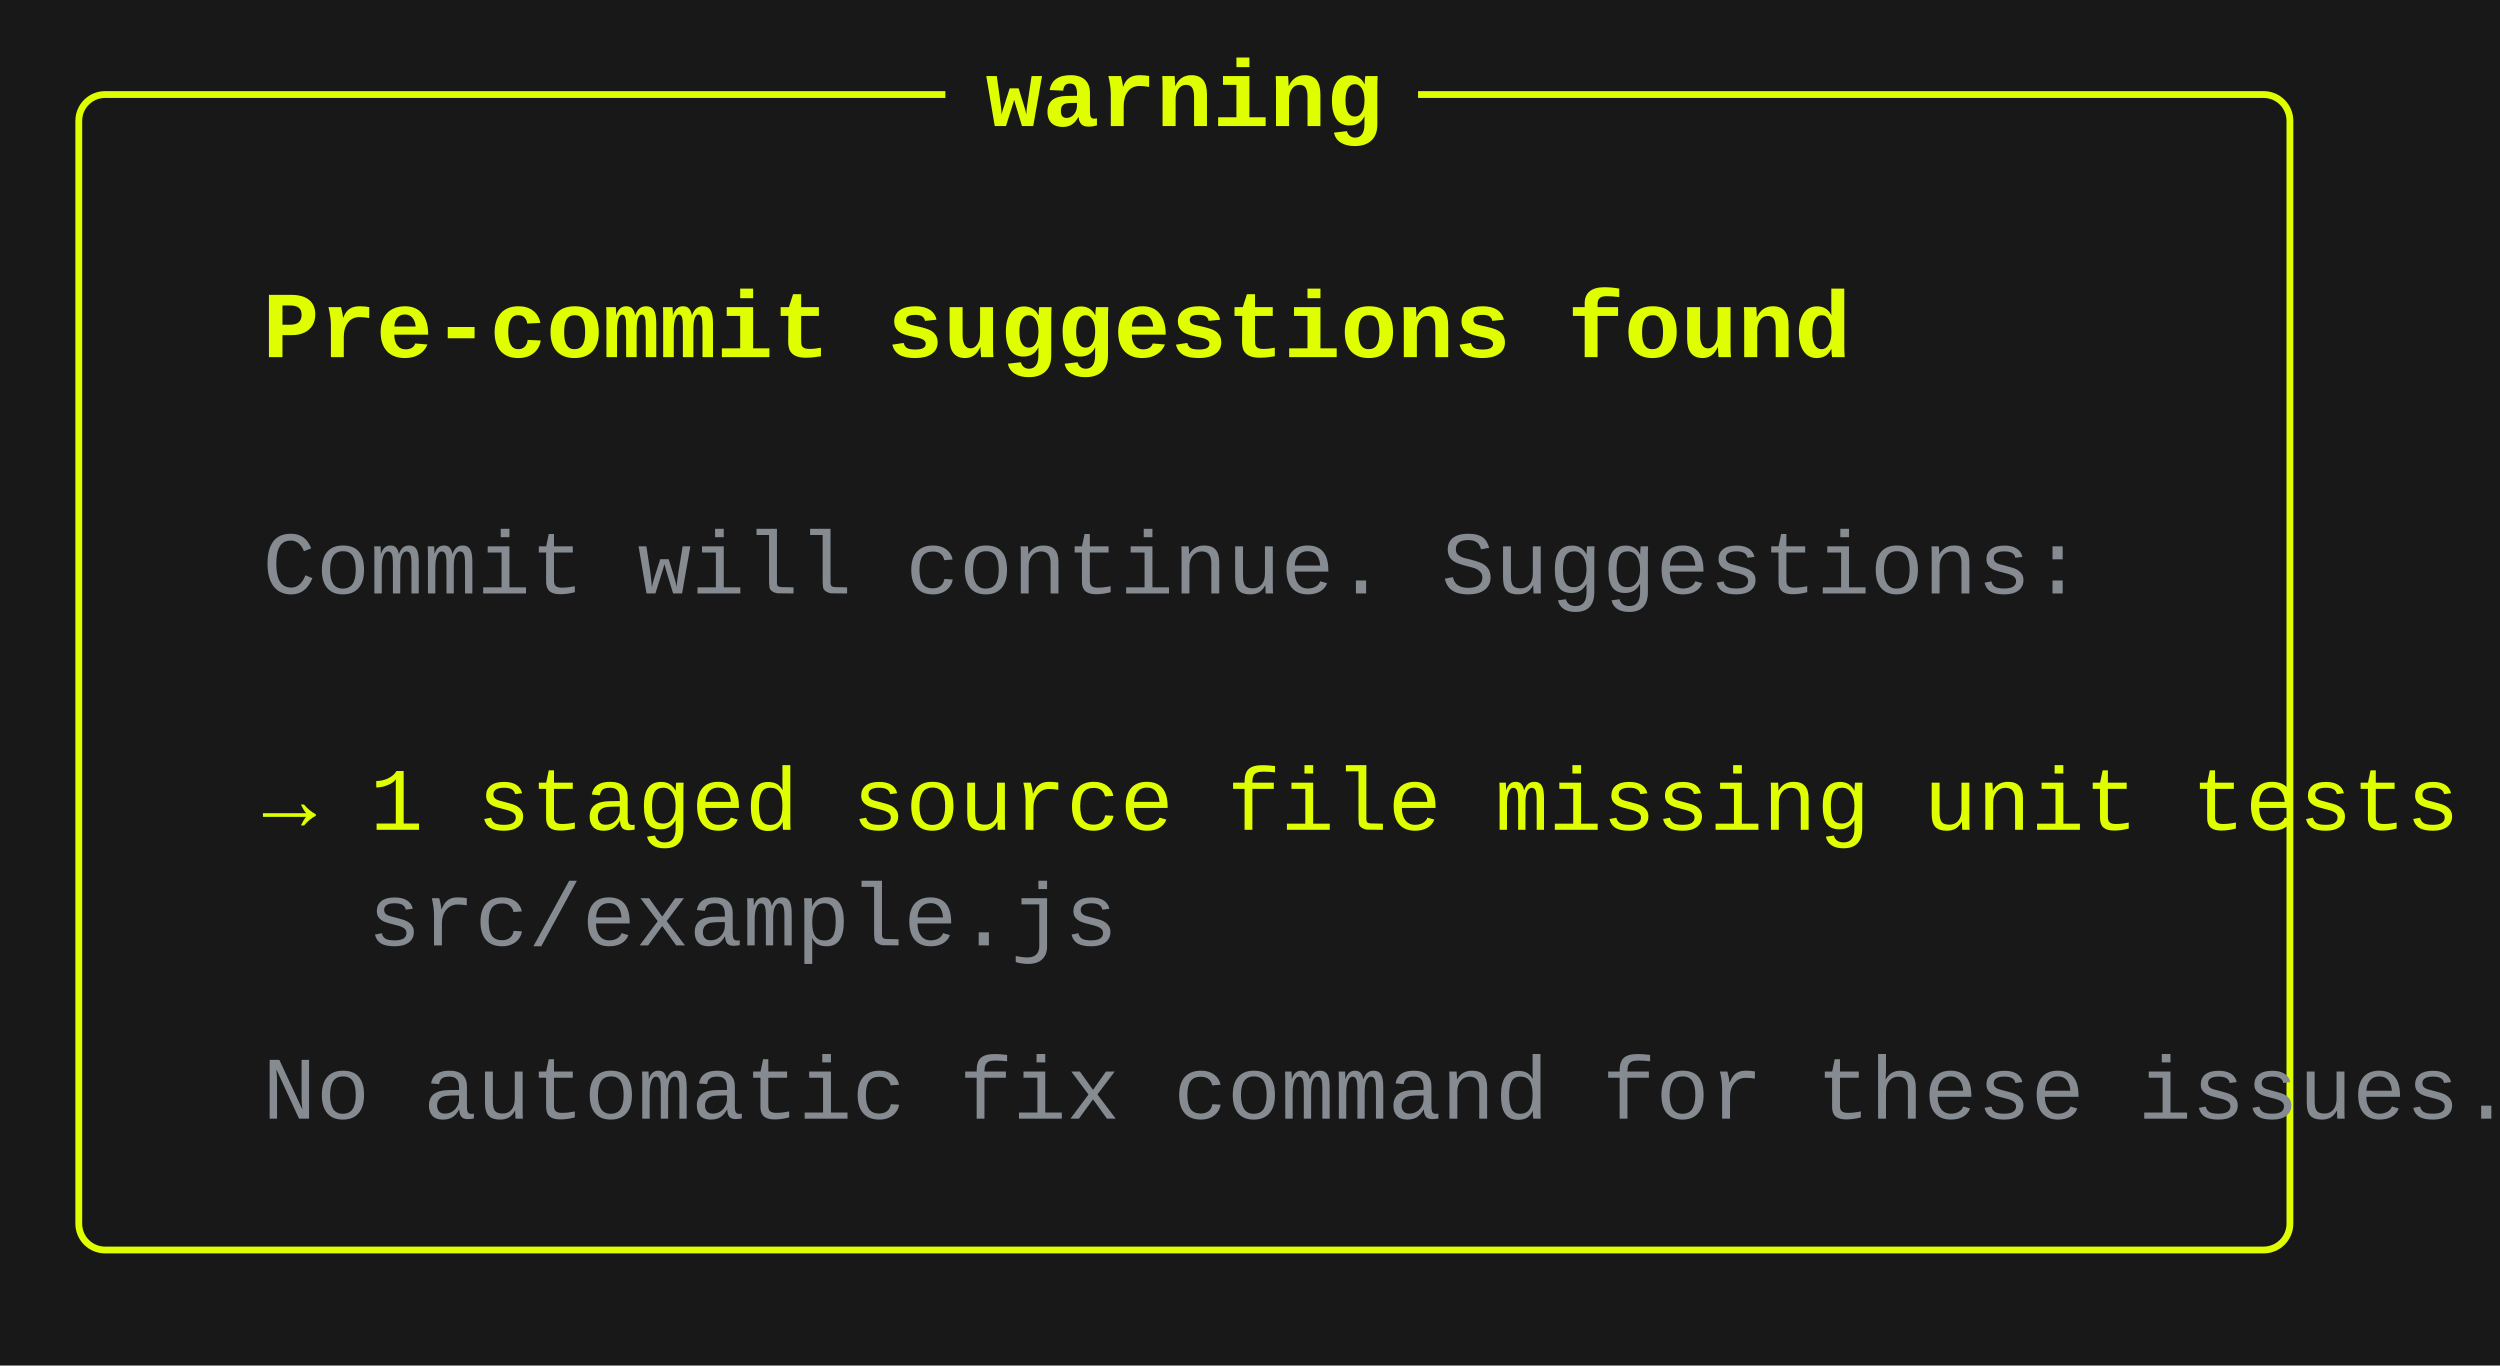
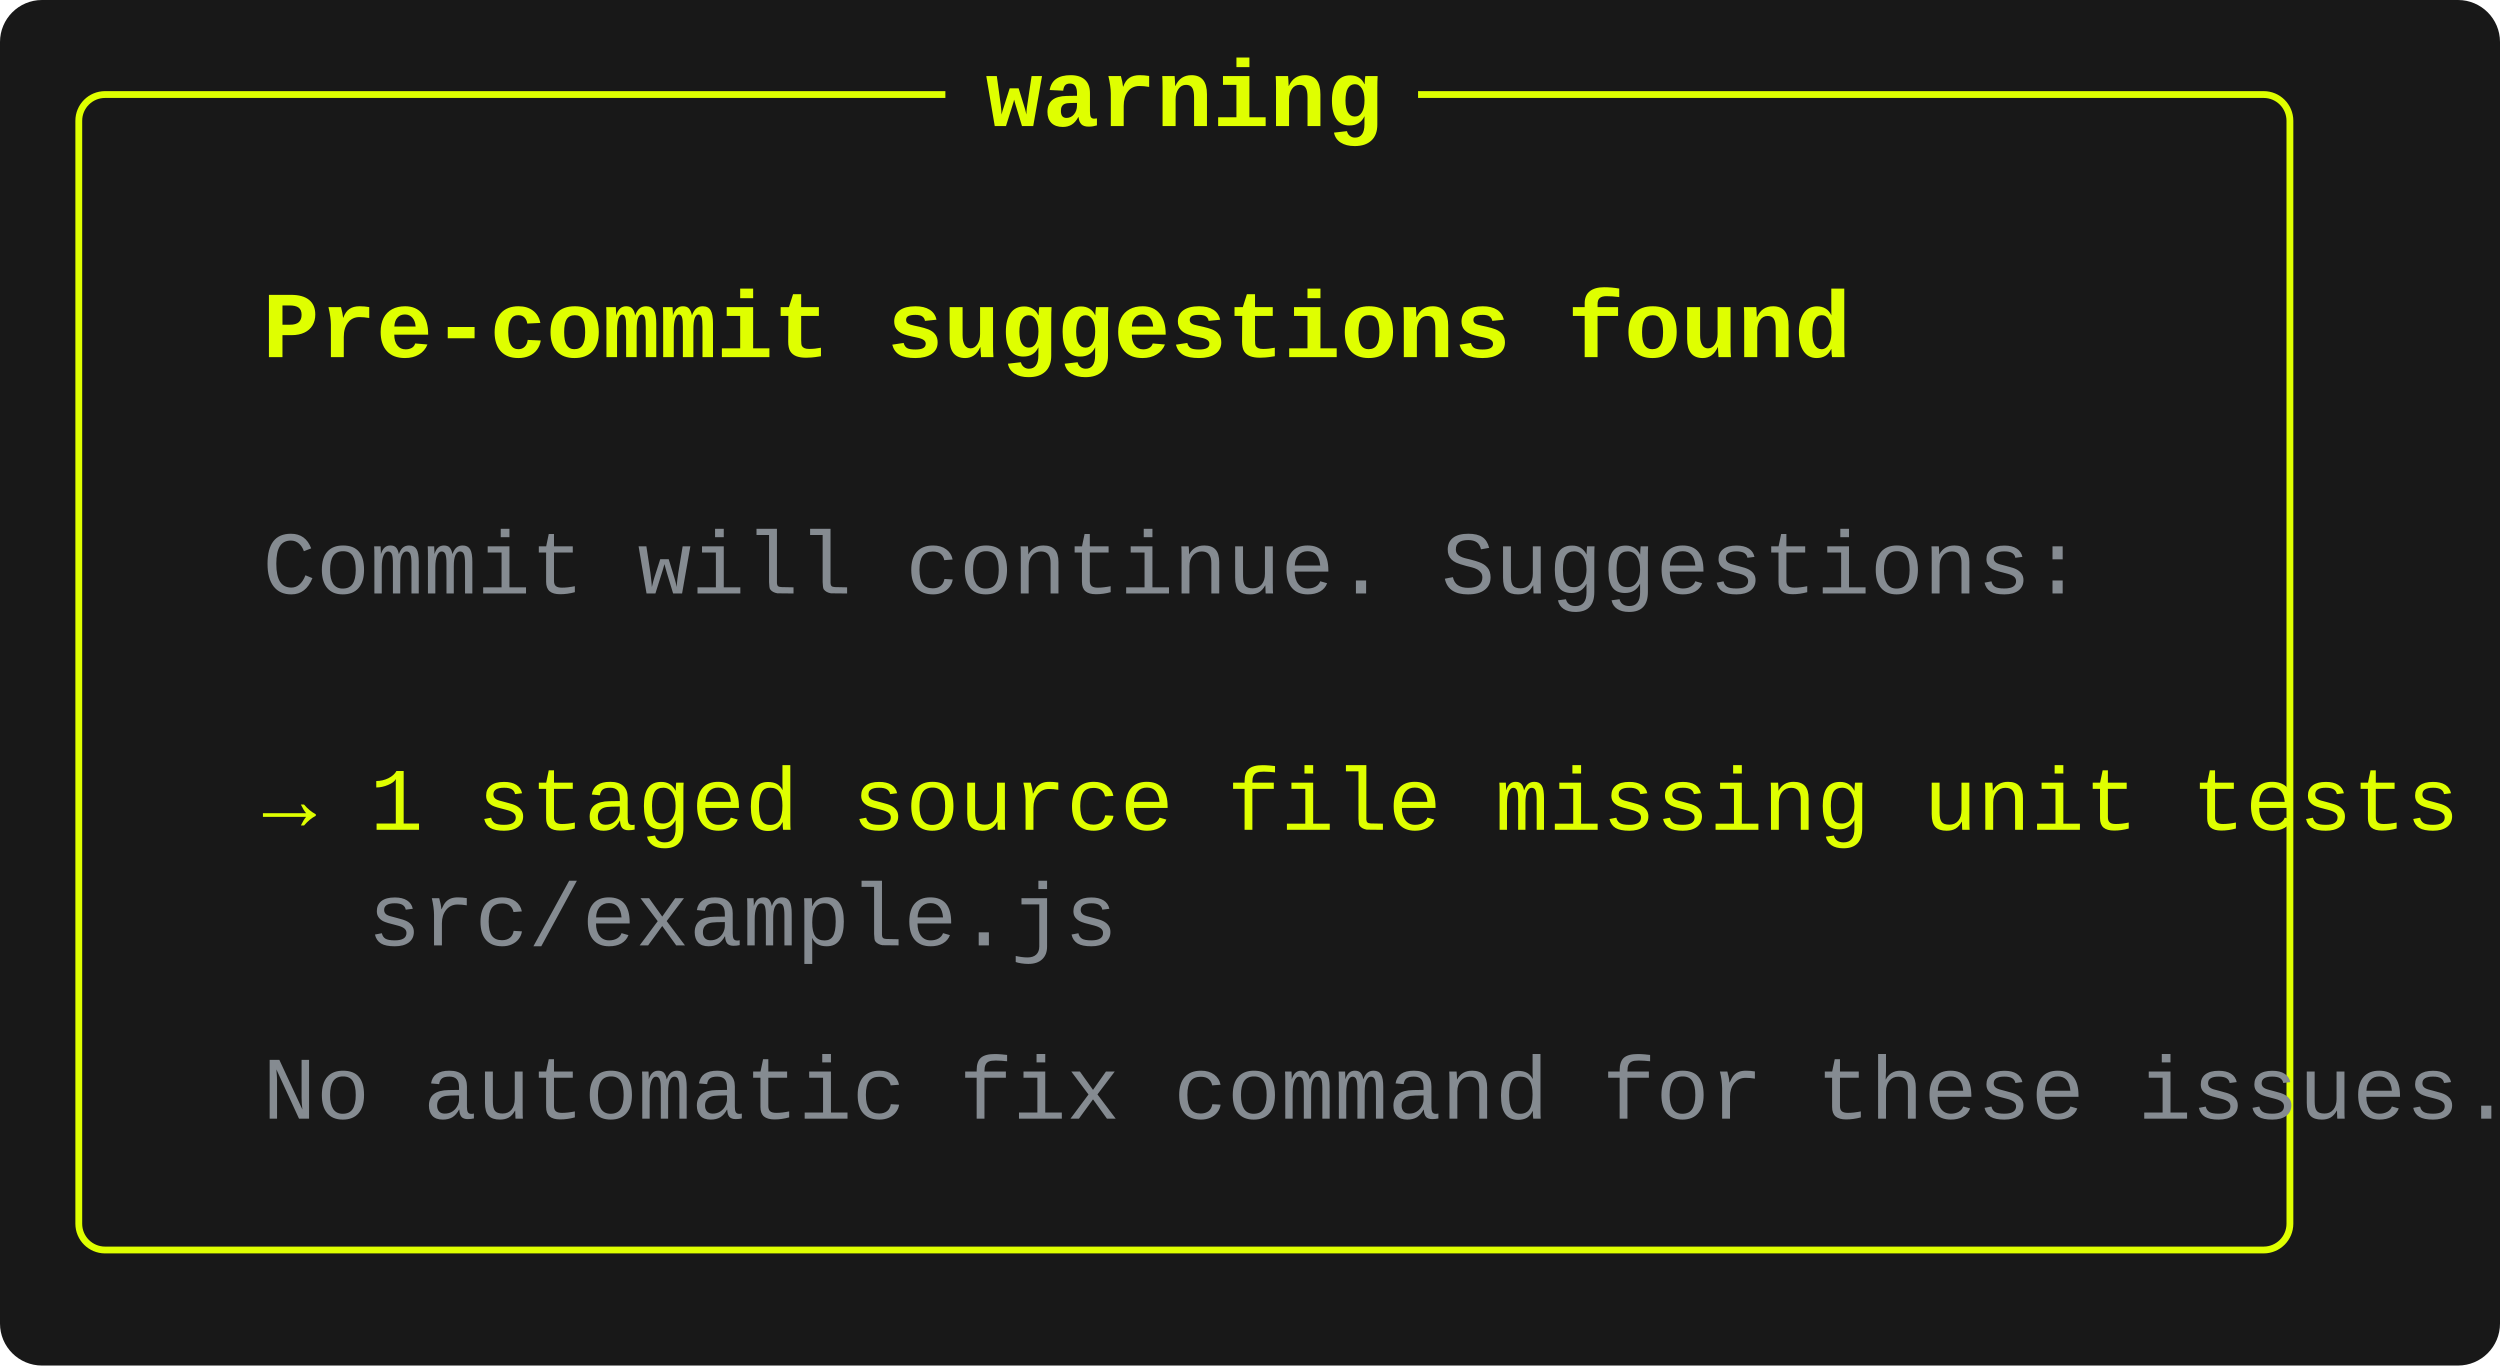
<svg xmlns="http://www.w3.org/2000/svg" width="476" height="260" viewBox="0 0 476 260" role="img" aria-labelledby="title desc">
-   <rect width="476" height="260" fill="#181818" />
+   <rect width="476" height="260" rx="8" ry="8" fill="#181818" />
  <g transform="translate(15 18)">
    <rect x="0" y="0" width="421" height="220" rx="5" ry="5" fill="none" stroke="#dfff00" stroke-width="1.3" />
    <rect x="165" y="-8" width="90" height="18" fill="#181818" />
    <text x="210.5" y="6" fill="#dfff00" text-anchor="middle" font-family="ui-monospace, SFMono-Regular, Menlo, Consolas, 'Liberation Mono', monospace" font-size="18" font-weight="700">warning</text>
    <text x="35" y="50" fill="#dfff00" font-family="ui-monospace, SFMono-Regular, Menlo, Consolas, 'Liberation Mono', monospace" font-size="18" font-weight="700">Pre-commit suggestions found</text>
    <text x="35" y="95" fill="#858b91" font-family="ui-monospace, SFMono-Regular, Menlo, Consolas, 'Liberation Mono', monospace" font-size="17">Commit will continue. Suggestions:</text>
    <text x="35" y="140" fill="#dfff00" font-family="ui-monospace, SFMono-Regular, Menlo, Consolas, 'Liberation Mono', monospace" font-size="17">→ 1 staged source file missing unit tests</text>
    <text x="55" y="162" fill="#858b91" font-family="ui-monospace, SFMono-Regular, Menlo, Consolas, 'Liberation Mono', monospace" font-size="17">src/example.js</text>
    <text x="35" y="195" fill="#858b91" font-family="ui-monospace, SFMono-Regular, Menlo, Consolas, 'Liberation Mono', monospace" font-size="17">No automatic fix command for these issues.</text>
  </g>
</svg>
